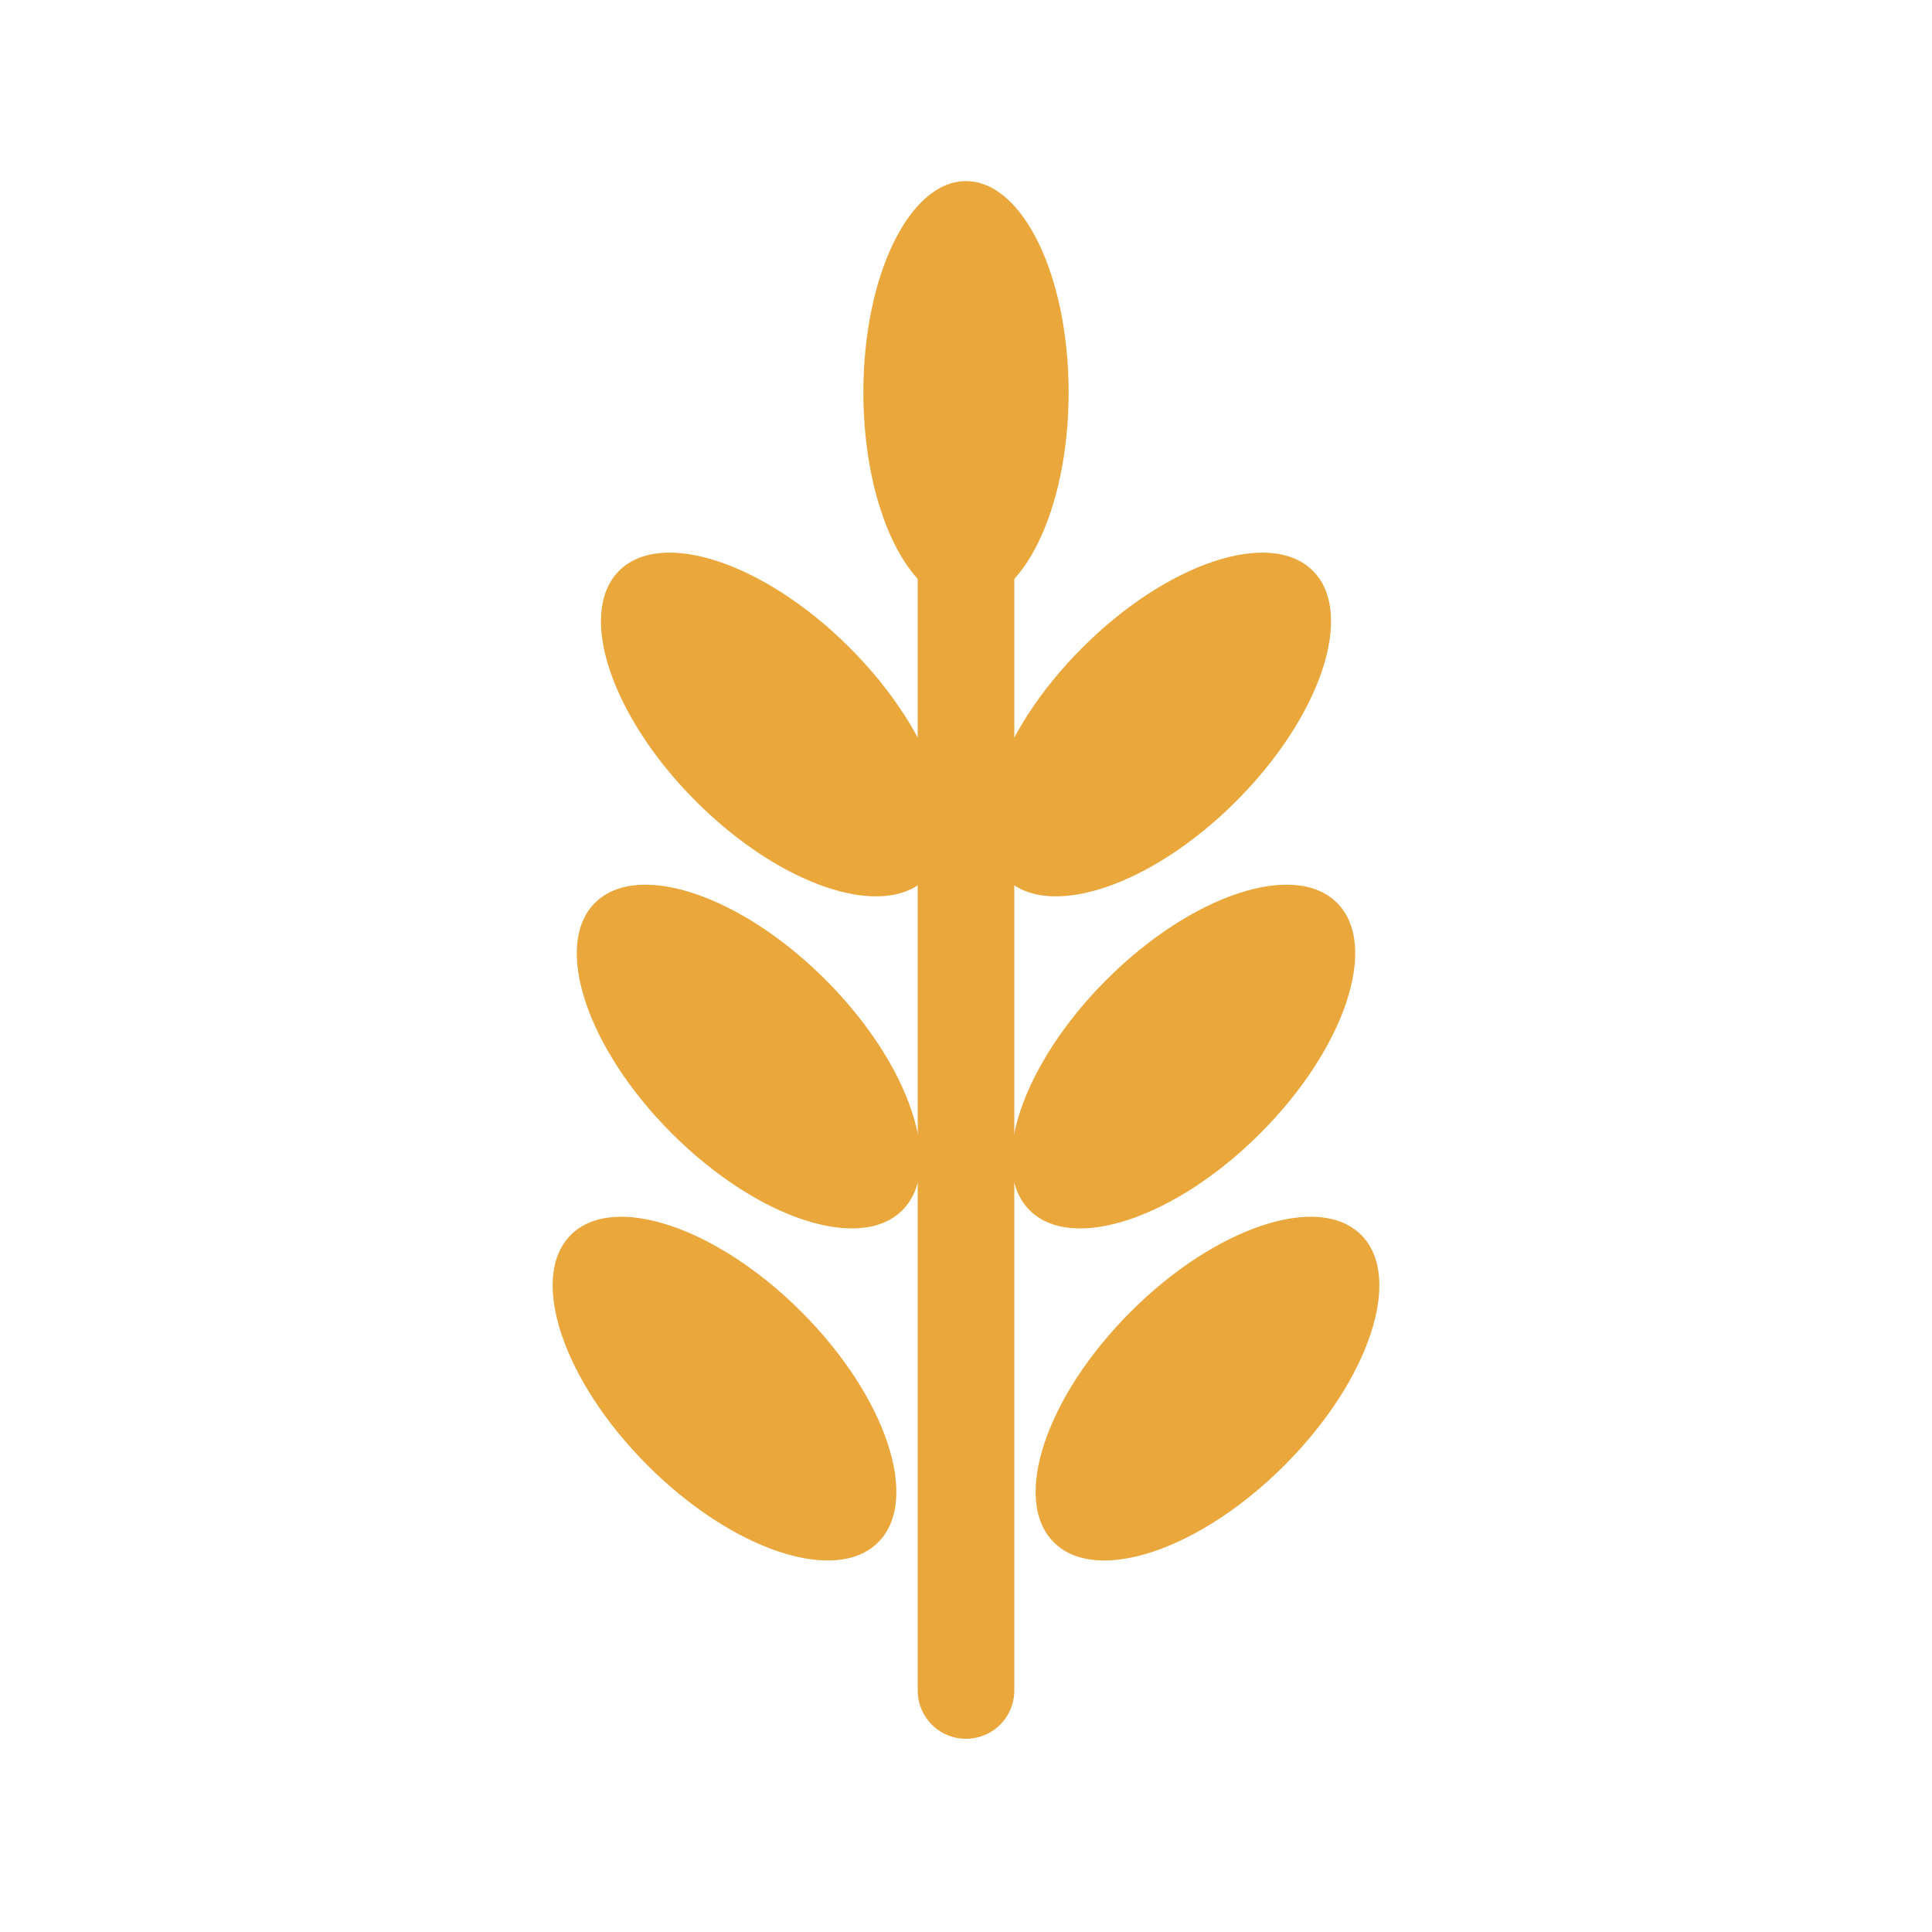
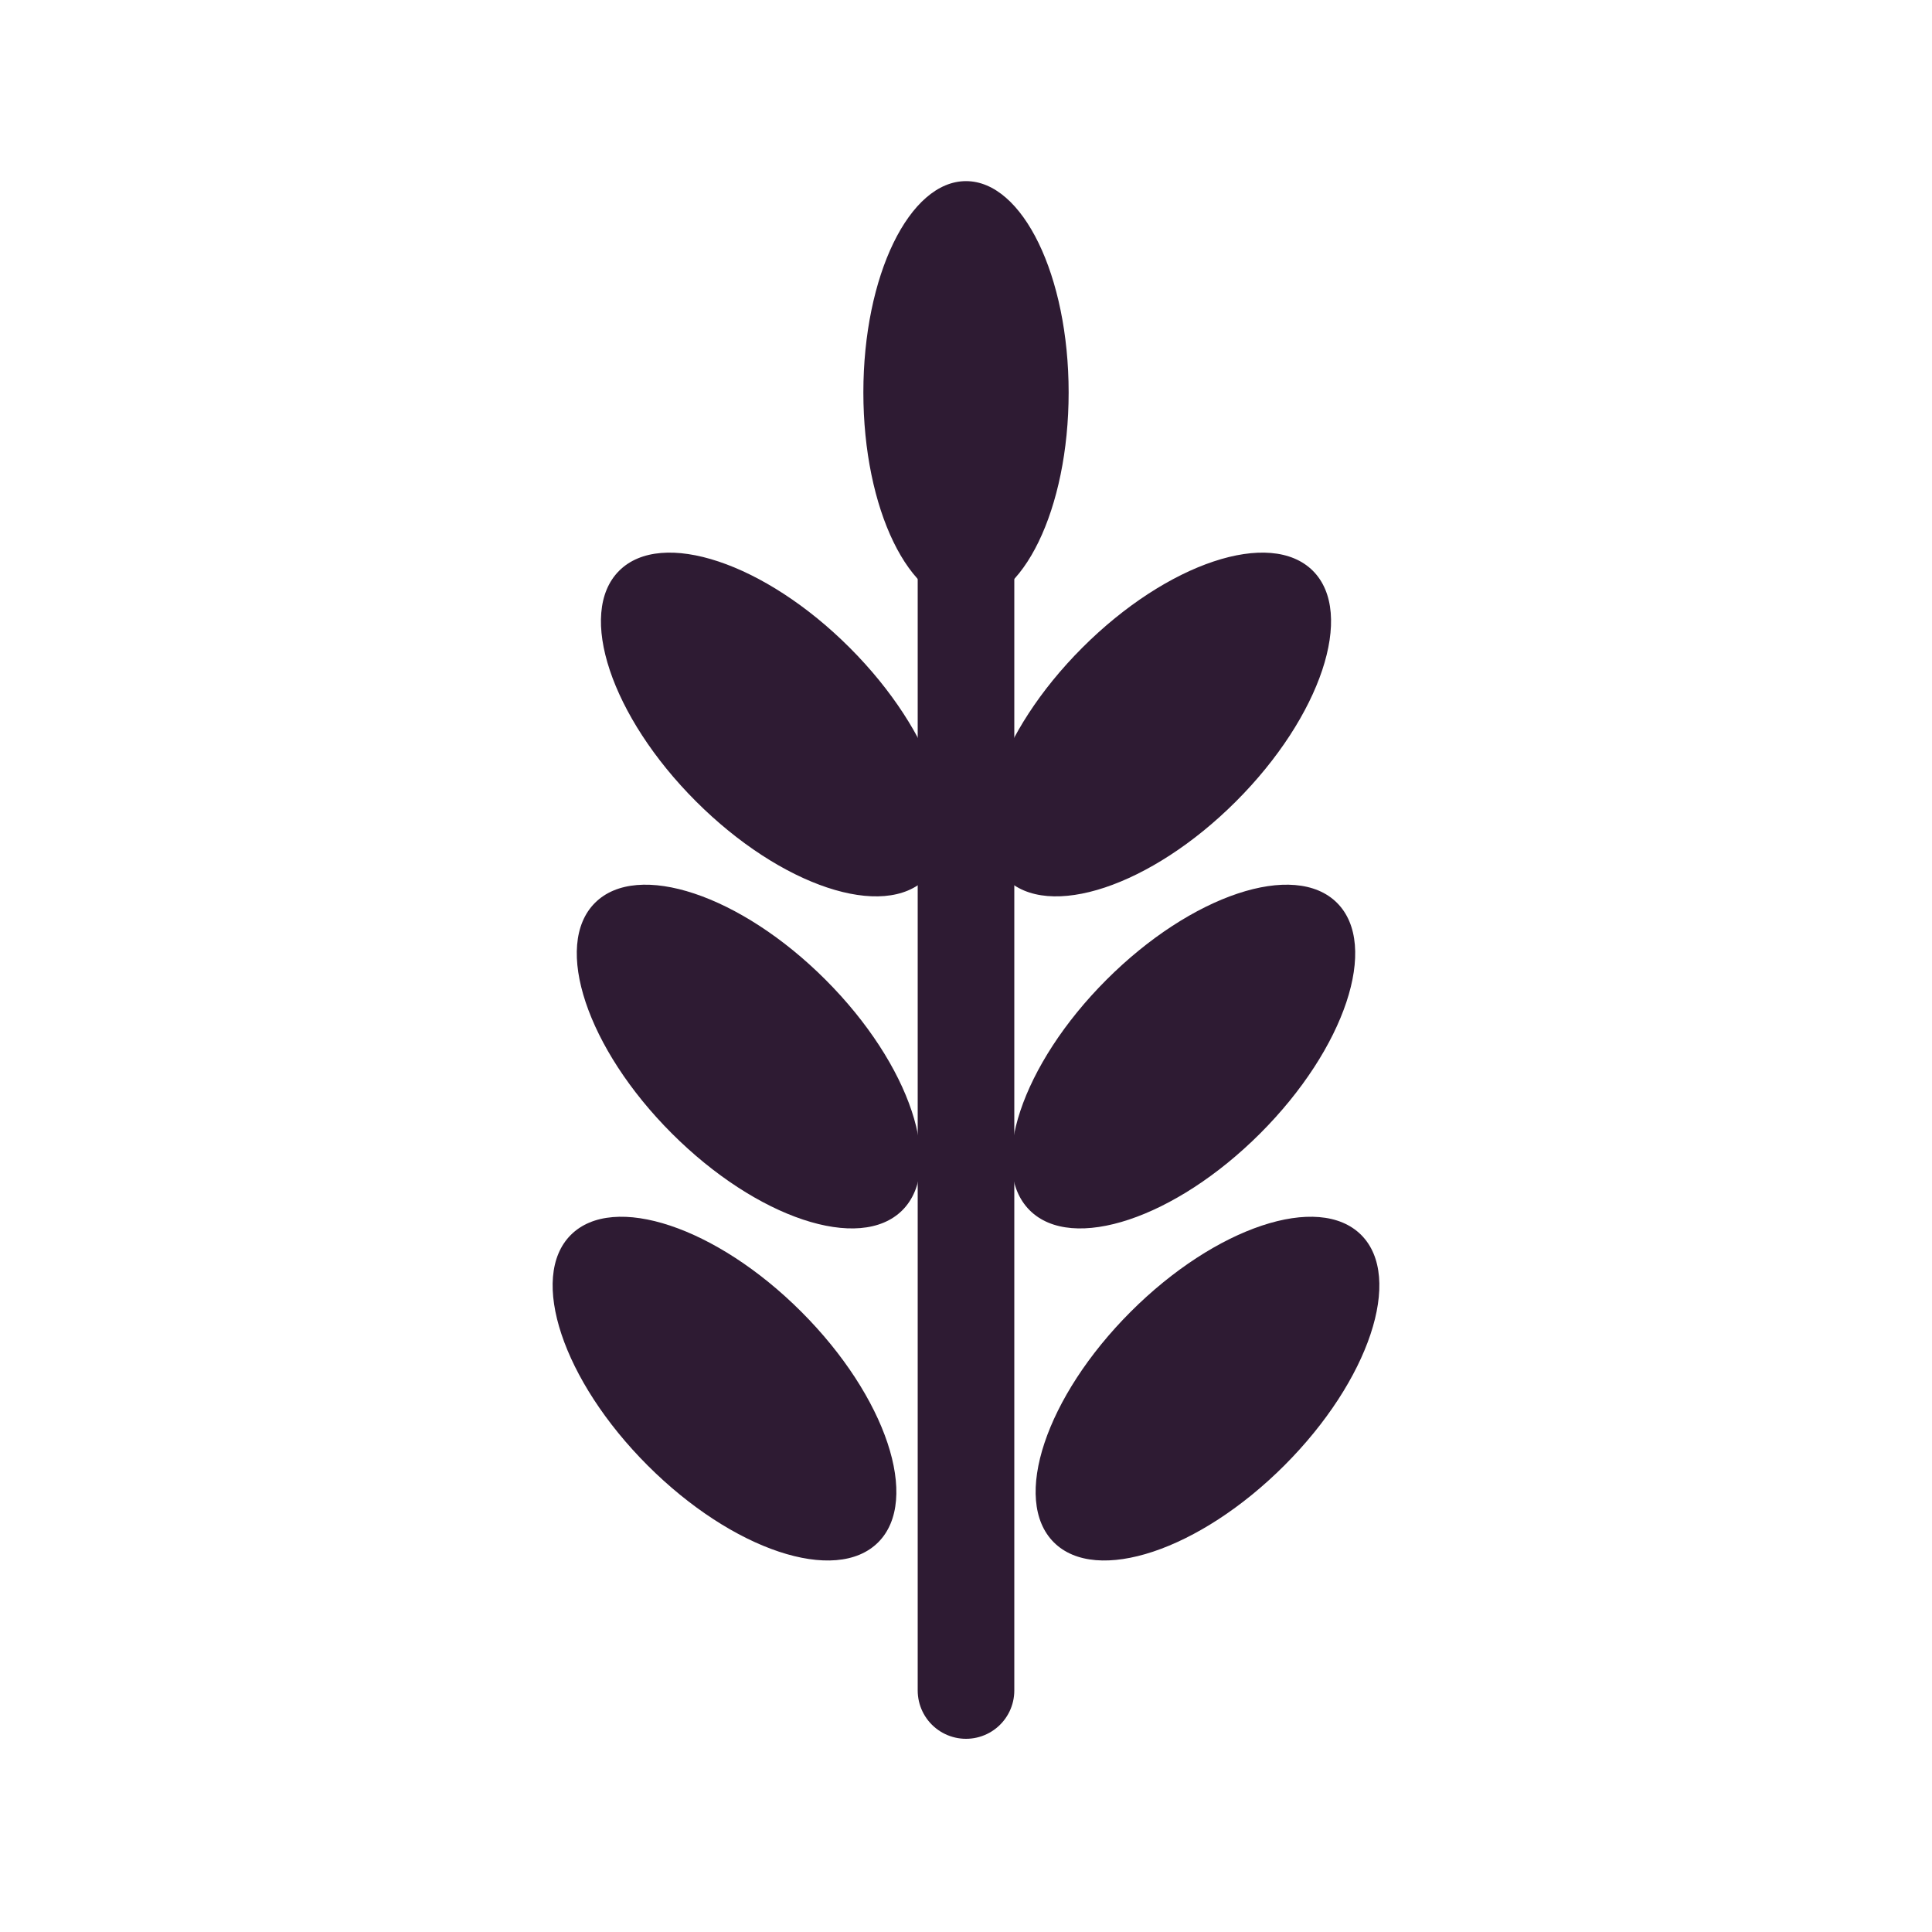
<svg xmlns="http://www.w3.org/2000/svg" width="64" height="64" viewBox="0 0 64 64" role="img" aria-label="Berkat">
-   <path d="M32 56 L32 18" fill="none" stroke="#E9A73C" stroke-width="3.2" stroke-linecap="round" />
-   <ellipse cx="24" cy="46" rx="3.6" ry="7.2" fill="#E9A73C" transform="rotate(-45 24 46)" />
-   <ellipse cx="40" cy="46" rx="3.6" ry="7.2" fill="#E9A73C" transform="rotate(45 40 46)" />
-   <ellipse cx="24.8" cy="35" rx="3.6" ry="7.2" fill="#E9A73C" transform="rotate(-45 24.8 35)" />
-   <ellipse cx="39.2" cy="35" rx="3.6" ry="7.2" fill="#E9A73C" transform="rotate(45 39.2 35)" />
-   <ellipse cx="25.6" cy="24" rx="3.6" ry="7.2" fill="#E9A73C" transform="rotate(-45 25.6 24)" />
-   <ellipse cx="38.4" cy="24" rx="3.6" ry="7.2" fill="#E9A73C" transform="rotate(45 38.4 24)" />
-   <ellipse cx="32" cy="13" rx="3.4" ry="7" fill="#E9A73C" />
+   <path d="M32 56 L32 18" fill="none" stroke="#2E1B33" stroke-width="3.2" stroke-linecap="round" />
+   <ellipse cx="24" cy="46" rx="3.6" ry="7.2" fill="#2E1B33" transform="rotate(-45 24 46)" />
+   <ellipse cx="40" cy="46" rx="3.6" ry="7.2" fill="#2E1B33" transform="rotate(45 40 46)" />
+   <ellipse cx="24.8" cy="35" rx="3.6" ry="7.2" fill="#2E1B33" transform="rotate(-45 24.8 35)" />
+   <ellipse cx="39.2" cy="35" rx="3.6" ry="7.2" fill="#2E1B33" transform="rotate(45 39.2 35)" />
+   <ellipse cx="25.6" cy="24" rx="3.6" ry="7.2" fill="#2E1B33" transform="rotate(-45 25.6 24)" />
+   <ellipse cx="38.4" cy="24" rx="3.6" ry="7.2" fill="#2E1B33" transform="rotate(45 38.4 24)" />
+   <ellipse cx="32" cy="13" rx="3.4" ry="7" fill="#2E1B33" />
</svg>
